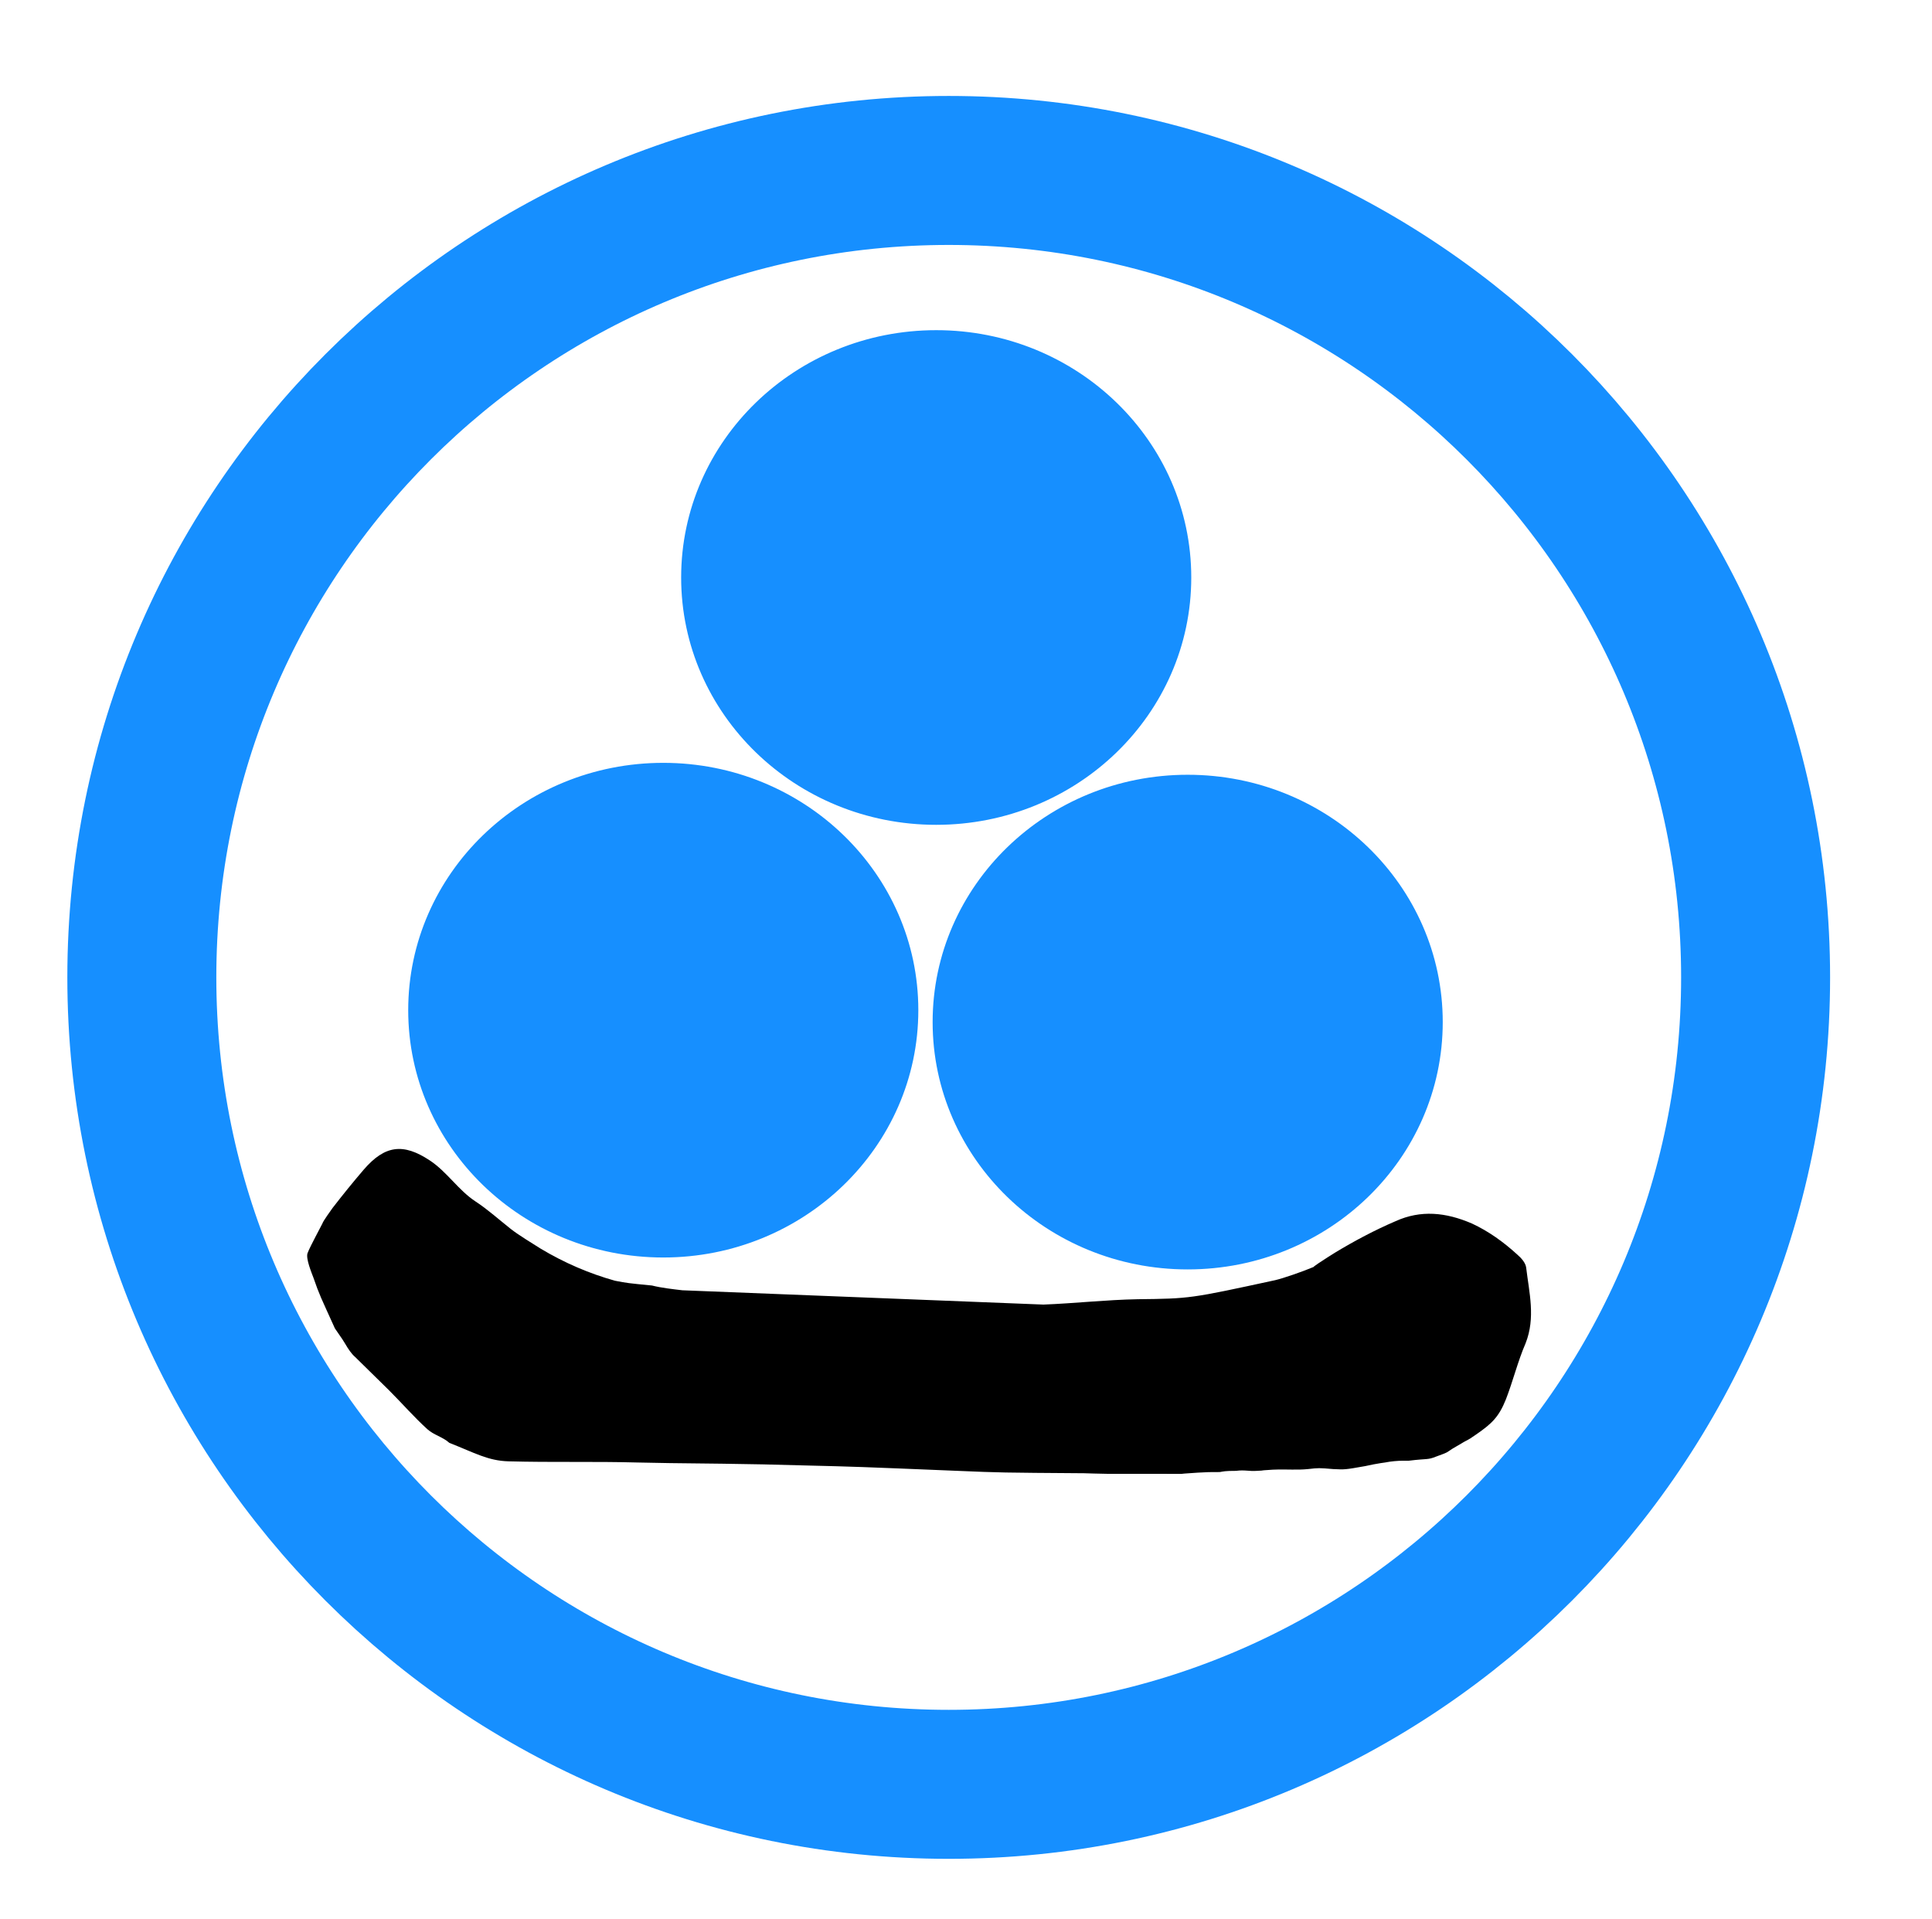
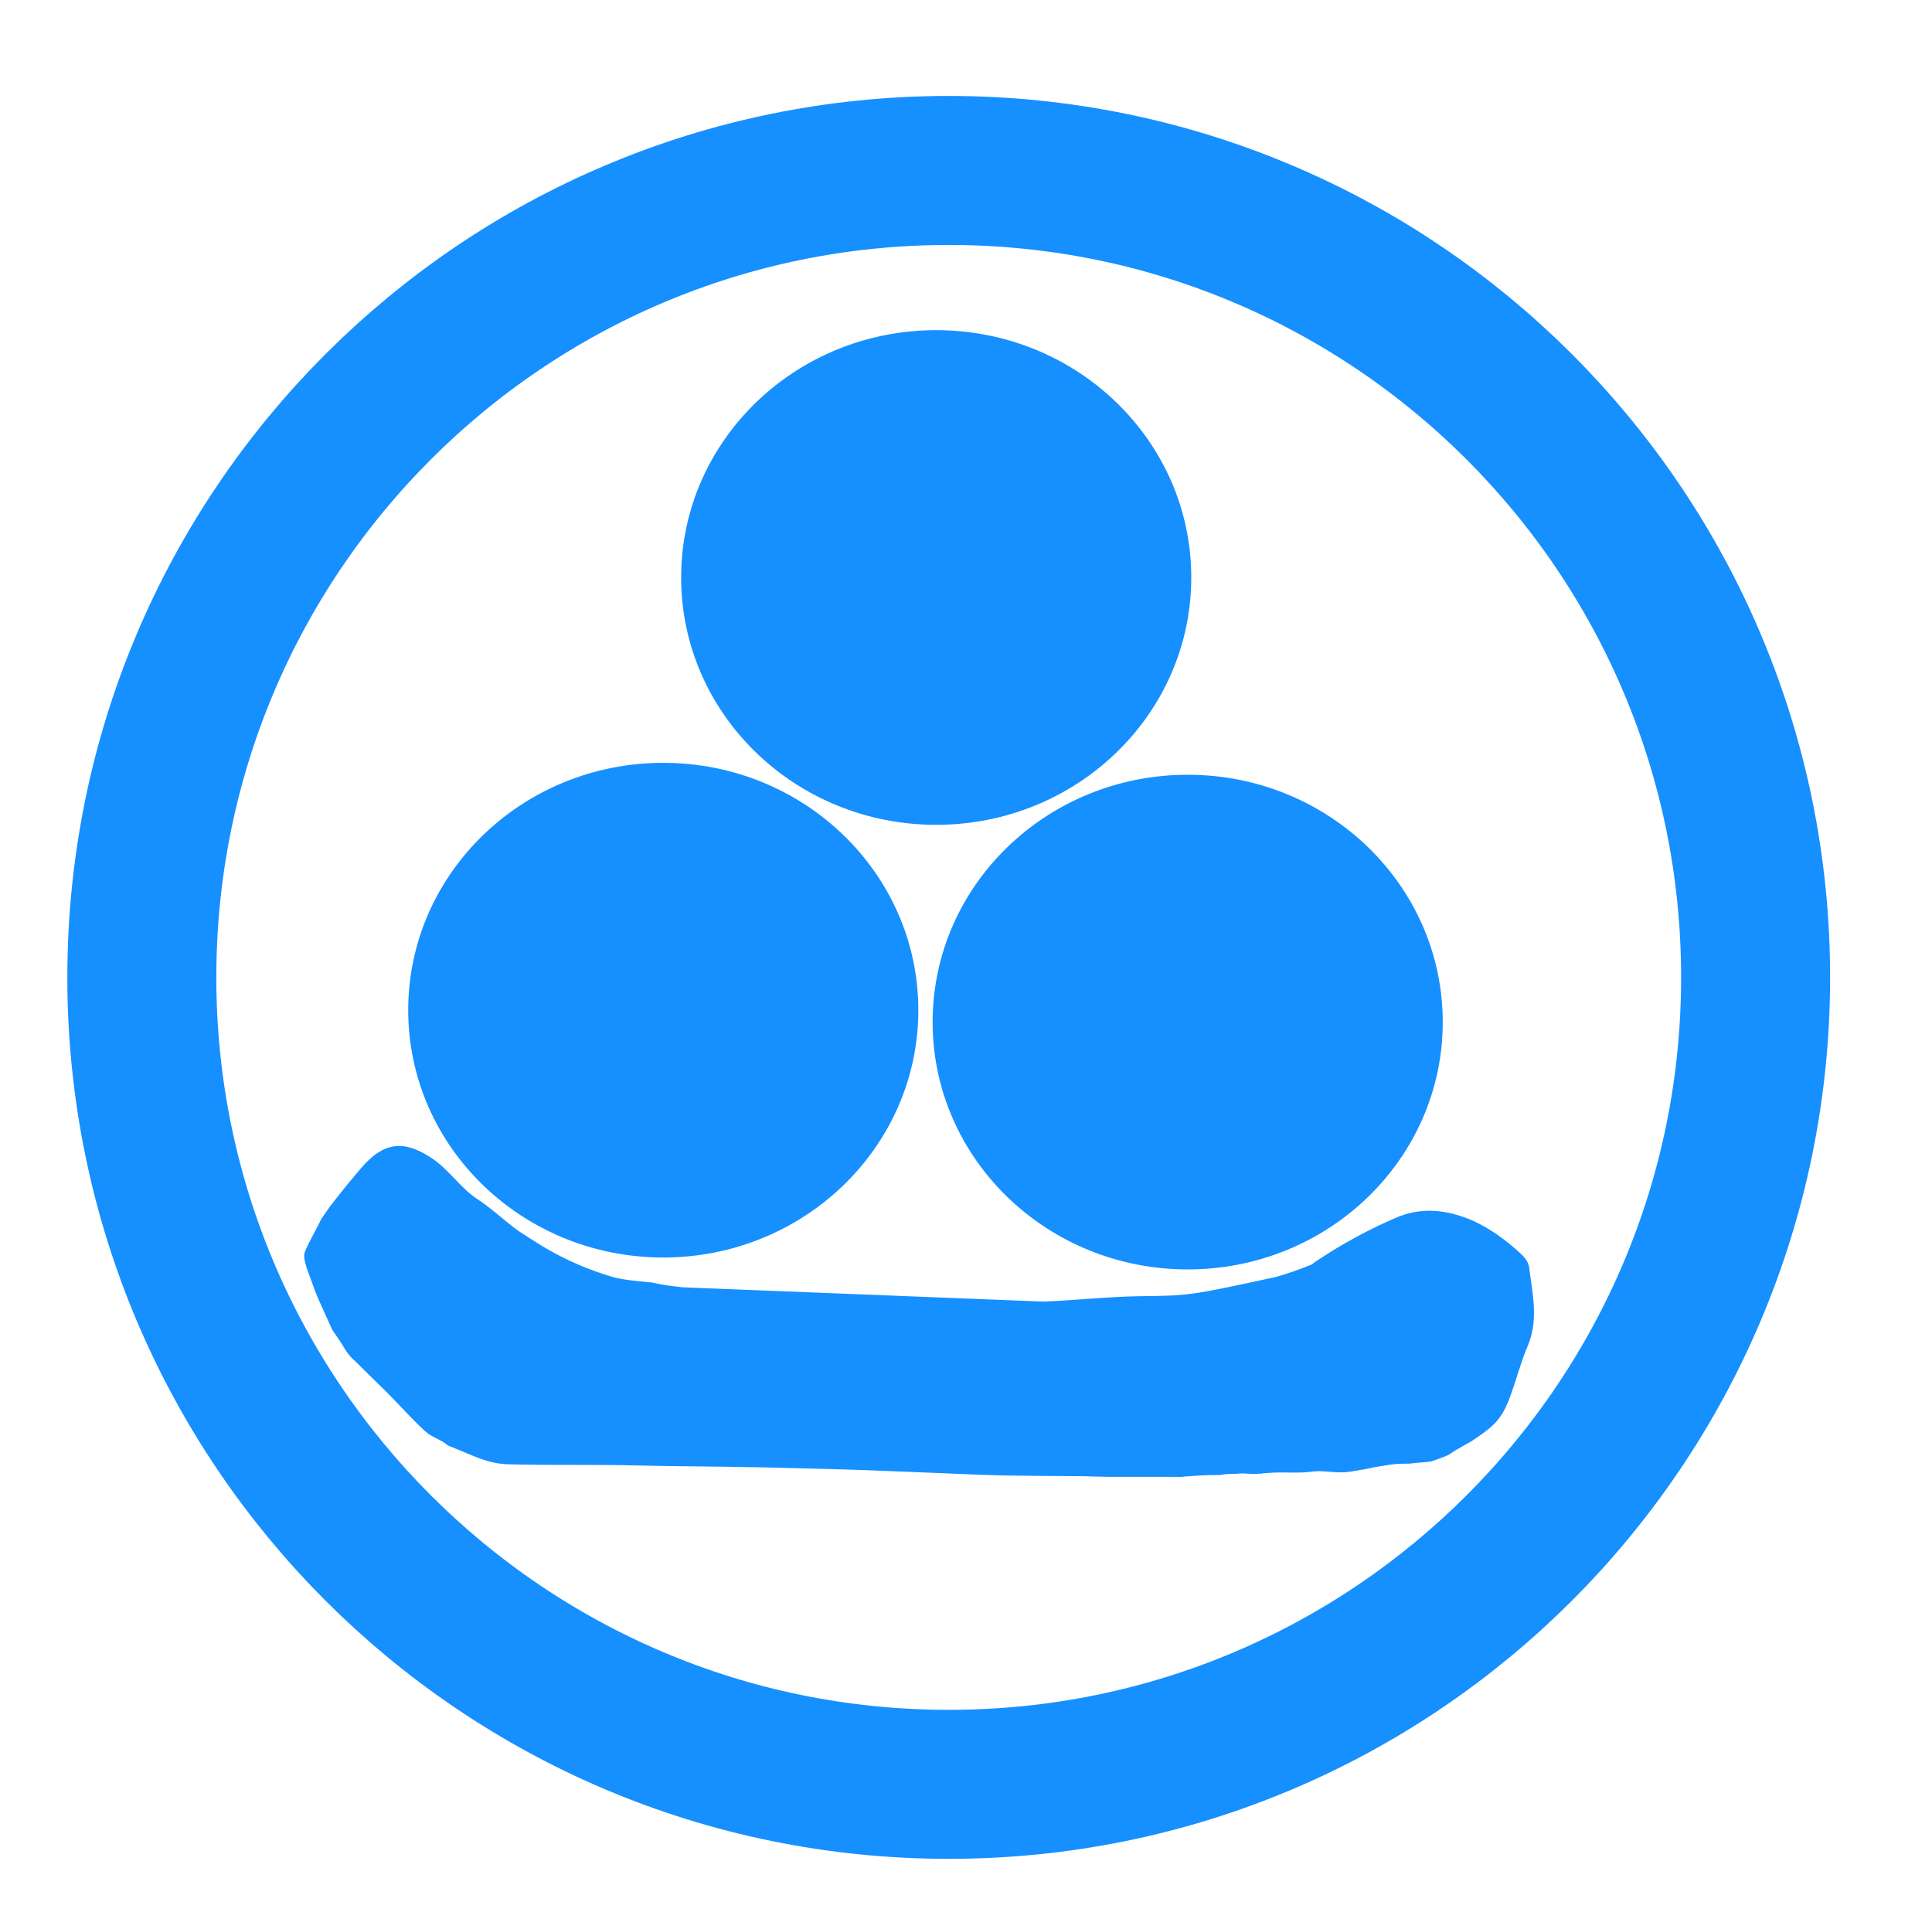
- <svg xmlns="http://www.w3.org/2000/svg" version="1.1" id="Layer_1" x="0px" y="0px" viewBox="0 0 324.2 321.9" style="enable-background:new 0 0 324.2 321.9;" xml:space="preserve">
+ <svg xmlns="http://www.w3.org/2000/svg" version="1.1" id="Layer_1" x="0px" y="0px" viewBox="0 0 324.2 321.9" stroke="#168fff" fill="#168fff" style="enable-background:new 0 0 324.2 321.9;" xml:space="preserve">
  <style type="text/css">
- 	.st0{fill:#168fff;stroke:#168fff}
- 	.st1{fill:#168fff;stroke:#168fff;stroke-width:2;stroke-miterlimit:10;}
- 	.st2{fill:#168fff;stroke:#168fff;stroke-width:2;stroke-miterlimit:10;}
- 	.st3{fill:none;stroke:#168fff;stroke-width:16;stroke-miterlimit:10;}
- 	.st4{fill:none;stroke:#168fff;stroke-width:25;stroke-miterlimit:10;}
+ 	.st0{}
+ 	.st1{stroke-width:2;stroke-miterlimit:10;}
+ 	.st2{stroke-width:2;stroke-miterlimit:10;}
+ 	.st3{fill:none;stroke-width:16;stroke-miterlimit:10;}
+ 	.st4{fill:none;stroke-width:25;stroke-miterlimit:10;}
+ 	.st5{}
</style>
  <g>
    <path d="M-71.1-80.6c0,0.4,0,0.8,0,1.2c1-0.1,2-0.2,3-0.2c0-0.3,0-0.7,0-1C-69.1-80.6-70.1-80.6-71.1-80.6z" />
    <path d="M-243.4-365.4" />
    <path d="M-227.3-373.6c33.3,0.6,12.3,3,12.4,4.4c0.2,1.5-0.6,3.9-1.1,5.2c-1.5,3.5,2.1,5.4,2.3,9c0.1,1.5,7.8,7.9,7.1,8.5   c-1.1,1-23.9-2.6-25.4-2.6c-0.6,0,1.4,0.2-0.5-0.1c-5.1-0.6,0.3,0.1-0.8-0.5c-3.7,0.4-6.2,0.7-9.4,0.1c-0.6-0.1-1.2-0.1-1.9-0.2   c-6.3-0.4-12.5-0.9-18.8-1.3c-3.1-0.2-18.4,1.9-20.9,0.3c-0.5-0.3,10.4-1.1,9.7-0.8c-3.5,1.4-6.6,1.9-10,2.2   c-6.3,0.7-12.7,1.1-19,1.4c-9.5,0.4-18.9,2-27.9,5.4c-5.5,2.1-11,4.1-16.3,6.7c-4,2-8.3,3.7-11.4,7.6c-3,3.8-6,7.6-8.9,11.4   c-1.1,1.4-2.3,2.7-3.1,4.3c-1.3,2.5-2.2,5.2-3.4,7.8c-1.7,3.8-3,8-5.6,11.2c0,0.1-0.1,0.1-0.1,0.2c-0.7,2.9-1.5,5.8-2.2,8.7   c-0.2,0.9-0.3,2-0.8,2.8c-2.1,3.6-3.8,7.3-3.2,11.9c0.1,0.6-0.1,1.3-0.3,1.9c-1.8,4.5-1.8,9.3-2.2,14c-0.3,3.4,0.1,6.9,0.3,10.3   c0.2,5,0.2,10,0.8,14.9c0.6,5.4,1.8,10.7,2.7,16.1c0.3,1.6,0.2,3.3,0.6,4.9c0.5,2.2,1,4.3,1.7,6.4c0.5,1.4,1.3,2.7,1.9,4.1   c1.7,4,3.2,8.1,5,12c1.5,3.4,3,6.7,4.7,9.9c2.1,3.9,3.1,8.5,6.2,11.7c1.5,1.6,2.3,4,3.7,5.8c3.4,4.5,6.9,9,10.6,13.2   c3.3,3.8,6.8,7.4,10.5,10.8c2.7,2.5,5.8,4.5,8.7,6.7c0.1,0.1,0.2,0.1,0.3,0.2c2.4,3.6,6.2,4.7,9.4,6.7c2.7,1.6,5.2,3.7,7.9,5.2   s5.5,2.4,8.3,3.6c1.5,0.6,3,1.4,4.5,1.9c3,1.2,6,2.4,9,3.3c5.5,1.7,10.9,3.3,16.5,4.7c3.7,0.9,7.5,1.6,11.3,2   c7.5,0.8,15,1.9,22.5,1.8c8.5-0.1,17-1.3,25.5-2.2c3.7-0.4,7.4-0.9,11.1-1.7c2.9-0.6,5.7-1.5,8.5-2.5c5-1.7,10-3.5,14.9-5.5   c2.8-1.1,5.4-2.6,8.1-4.1c4.6-2.6,9.2-5.1,13.6-8c1.8-1.2,3.2-3.2,4.8-4.7c4.6-4.3,9.3-8.5,13.8-13c2.1-2,4.3-3.9,5.5-7.1   c0.8-2.1,2.3-3.8,3.6-5.5c2-2.8,4.3-5.4,6.2-8.3c1.2-1.8,1.9-4.1,3-6.1c1.2-2.3,2.5-4.5,3.8-6.7c0.1-0.1,0.2-0.2,0.2-0.4   c0.5-5.8,4.7-9.3,6.3-14.4c1.4-4.3,3.3-8.4,4.8-12.8c1.2-3.7,2-7.5,2.9-11.2c0.8-3.3,1.7-6.5,2.3-9.9c0.5-2.7,0.6-5.5,0.8-8.2   c0.1-1.2,0.3-2.3,0.3-3.5c0.2-6,0.8-12,0.5-17.9c-0.4-5.9-2-11.7-2.6-17.7c-0.5-5.2-2.6-9.6-4.1-14.3c-1.2-4-3.3-7.7-5-11.6   c-0.1-0.3-0.3-0.5-0.4-0.7c-2.2-2.5-4.3-5-6.5-7.5c-1.4-1.6-2.6-3.7-4.2-5c-5-4-5.9-7-11-10.7c-2.1-1.5,0.9,1.5-5.3-5.5   c-10.1-8.5-5.9-5.8-10.1-8.5c-9-5.7-26.1-7.8-26.7-9.4c-0.2-0.5-21.7-1.7-16.8-6c0.2-3.8,11.8,6.1,12.1,2.3   c0.2-2.6,3.2-22.2,2.1-24.3c1.4-1.5,34.3,11.6,35.7,12.1c5.6,1.7,10.9,4.2,15.9,7.5c4.2,2.7,8.5,5.2,12.5,8.1   c2.1,1.5,3.7,3.8,5.6,5.7c1.8,1.7,3.6,3.4,5.4,5.1c0.5,0.5,0.8,1.2,1.3,1.8c0.6,0.7,1.2,1.4,1.8,2c0.5,0.5,1.1,0.9,1.6,1.5   c1.1,1.1,2.2,2.2,3.2,3.4c1.8,2.3,3.6,4.6,5.4,6.9c2.1,2.7,3.1,6.5,5.9,8.7c0.7,0.6,0.8,2,1.3,3.1c3,7.2,4.4,15,6.3,22.6   c0.5,1.8,0.3,3.8,0.4,5.7c0.1,5.4,0.3,10.8,0.3,16.2c0,4.1-0.2,8.2-0.3,12.2c-0.2,6.5-1,12.8-2.5,19c-0.9,3.8-1.3,7.7-2.2,11.6   c-0.6,2.7-1.6,5.3-2.5,7.9c-2.1,6.1-4.2,12.3-6.5,18.3c-1.7,4.4-3.6,8.6-5.7,12.8c-3.3,6.7-6.5,13.5-10.3,19.7   c-3.7,6-8.1,11.6-12.4,17.1c-4.5,5.7-9.1,11.2-14,16.3c-4,4.3-7.8,8.9-12.6,12.2c-2.8,1.9-5.1,4.7-7.9,6.7c-3.2,2.3-6.6,4.3-10,6.2   c-3.5,2-7,4.1-10.6,5.7c-5.5,2.5-11.1,4.9-16.7,6.9c-4.7,1.7-9.6,2.9-14.5,4.2c-4.9,1.2-9.8,2.2-14.7,3.2c-1.3,0.3-2.7,0.3-4.1,0.4   c-11.4,1.2-22.9,1.2-34.3-0.2c-3.3-0.4-6.7-0.6-10-1.2c-4.8-0.9-9.5-2.2-14.2-3.4c-2.8-0.7-5.6-1.2-8.4-2.1   c-2.6-0.8-5.1-1.9-7.6-2.8c-1.9-0.7-3.8-1.4-5.7-2.1c-5.5-2.1-11.2-3.7-16.3-7.3c-3.9-2.8-8.2-4.9-12.2-7.5   c-1.7-1.1-3.3-2.4-4.9-3.6c-1.3-0.9-2.6-1.7-3.8-2.7c-3.6-2.9-7.3-5.7-10.6-8.8c-4.5-4.2-8.7-8.6-13-13.1c-1.3-1.3-2.4-3-3.5-4.6   c-2.2-3.1-4.3-6.3-6.6-9.4c-1.9-2.6-4.2-5-5.9-7.8c-2.8-4.4-5.2-9.1-7.9-13.5c-1.6-2.5-3.1-4.9-4.2-7.9c-1.6-4.4-3.9-8.5-5.6-12.9   c-1.2-3-2.1-6.2-3.1-9.4c-0.8-2.5-1.2-5.2-2.4-7.3c-2.3-4-2.9-8.5-4.1-12.9c-2.1-7.5-3.1-15.2-3.9-23c-0.4-4.2-1.2-8.4-1.4-12.6   c-0.2-2.8,0.3-5.7,0.4-8.5c0.1-4.7,0-9.3,0-14c0-1.3,0-2.6,0.1-3.9c0.7-6.5,1.5-13,2.3-19.4c0.2-1.8,0.4-3.7,1.8-5.1   c0.8-0.8,1.3-2.4,1.4-3.7c0.2-3.1,1.7-5,3.3-7.2c0.8-1.1,1.5-2.4,1.8-3.7c0.5-1.9,1.3-3.5,2.5-5c1.5-1.7,2.5-4,3.8-5.8   c2.8-3.9,5.7-7.6,8.7-11.4c2-2.5,3.9-5.1,6-7.3c1.7-1.8,3.8-3.3,5.7-4.9c1.2-1,2.2-2.3,3.4-3c4.2-2.2,8.5-4.4,12.8-6.2   c3.5-1.4,7.3-1.8,10.6-3.6c5.9-3.3,12.4-3.8,18.6-5.5c2.9-0.8,5.9-0.9,8.9-1.2c6.6-0.7,13.2-1.2,19.7-1.9c4.2-0.5,8.4-1.6,12.6-1.6   c6.3-0.1,12.6,0.5,18.9,0.7c2.9,0.1,5.9-0.1,8.8,0.1c4.3,0.3,8.7,0.9,13,1.4" />
    <path d="M-237-354.3c3.8,1.6,4.6,0.9,6.3-3.4c1-2.7,0.9-5.4,1-8.1" />
    <path d="M-211.8-327.1c2.1,2.2,2.3,1.5,3,3.3c0.3,0.9,1.1,1.5,1.8,2.2c0.4,0.4,1.1,0.6,1.3,1.1c1.3,2.3,2.5,4.7,3.7,7   c0.9,1.6,2,3,2.6,4.7c0.6,1.8,0.9,3.9,1,5.8c0.1,3.2,0,6.4-0.1,9.6c0,3.4-0.5,6.6-2.1,9.6c-0.8,1.4-1.1,3.2-1.7,4.8   c-2.4,6.1-6.3,10.8-10.9,14.6c-4.4,3.7-8.8,7.5-14.3,9.1c-6.1,1.8-12.3,3.2-18.6,3.4s-12.2-2.1-18.1-4.2c-2.4-0.9-4.8-1.4-7.7-2.2   c0.6,1,0.8,1.4,1.1,1.9c2.1,2.9,4.2,5.9,6.4,8.8c1.5,2,3.2,3.9,4.6,6c1.1,1.6,1.9,3.3,2.8,5.1c0.6,1.3,1.2,2.7,1.6,4.2   c1,3.3,2,6.5,3,9.8c0.1,0.3,0,0.7,0.1,0.9c1.6,2.3,0.2,4.6-0.2,6.8c-0.4,2.3-0.8,4.6-1.5,6.7c-0.6,1.8-1.8,3.4-2.4,5.2   c-1.4,4.7-4.8,7.1-7.7,10.1c-0.6,0.6-1.5,0.7-2.3,0.9c-1.2,0.2-1.8-0.4-1.6-1.9c0.5-4.8,0.8-9.6,1.4-14.4c0.4-3.2,1.5-6.3,1.9-9.5   c0.7-6.6-2.9,32.9-3.2,26.3c0-0.4,0.2,0.3,0,0c-1.1-1.7,1.4-1.3,0,0c-2.8,2.5-1-4.7-0.7-0.9c-2.7,2.4-0.4-1.4-0.8,1.6   c-0.4,3.1-0.2-2.1-0.5,1c-0.4,4,0.2-4,0,0c-0.2,3.7-9.1,3.3-1.4-0.2c2.4-1.1-5.2,5.4-7.4,6c-6.8,1.8-13.5,2.6-20.4,0.7   c-2.8-0.8-5.7-1.7-8.4-2.8c-1.3-0.5-2.7-1.4-3.6-2.7c-1-1.4-2.1-1.7-3.5-2c-3.8-0.9-7.6-2-10.1-6c-0.4-0.7-1.1-1.4-1.7-1.7   c-3.3-1.5-5.1-4.9-7.2-7.8c-0.1-0.1-0.2-0.2-0.2-0.3c-0.6-4.3-3.2-7.6-4.4-11.6c-0.2-0.5-0.3-1.2-0.6-1.6c-2-2.4-2.4-5.6-2.6-8.7   c-0.3-4.2-0.5-8.3-0.7-12.5c0-0.8,0.1-1.7,0.3-2.6c0.5-1.9,0.9-3.8,1.5-5.6c0.5-1.4,1.2-2.7,2.1-3.8c2.7-3.2,4.3-7.6,8.6-8.9   c2.7-0.8,5.1-2.5,7.7-3.7c6.8-3.4,13.9-3.7,21.1-3.3c0.6,0,1.2,0.3,1.8,0.5c2.3,1,0.7,0.2,5,2.1c1.3,0.6,2.2-1.3,2,0.3   c-0.3,2.1,1.2-0.1,2.8,0.3c0.4,0.1,1.4,0,1.4,0.6c0,0.4,1.3-0.2,0.9,0.1c-0.8,0.7,1.5-0.2,0.8,0.7c-0.2,0.2,0.4-0.6,0.8,0.1   c0.5,0.9-0.9,0.2-0.2,0.6c1.4,0.6-1.8-0.3,0,0c-0.1-1.1-0.5-0.1-0.6-0.6c1.7-1-0.8,1.2,0.8,0.1c0.6-0.4,0.3,0.8,0.4-0.1   c0.5-2.9-1.2,4.7-0.6,1.8c0.3-1.6,1.6-2,2.9-1.2c1.9,1.1,3.8,2.1,5.7,3.2c0.5,0.3,1.1,0.4,2,0.7c-0.3-0.8-0.4-1.2-0.6-1.4   c-2.1-2.4-4.3-4.6-6.2-7.1c-1.3-1.6-2.1-3.7-3.1-5.6c-0.1-0.2-1.1-2.7-1.2-3c-1.6-3.7-1.9-2.9-3.1-7.8c-1.4-1.2-1.3-5-1.9-7.1   c-0.5-1.7,0,0-1-3c-0.1-0.4-0.9-2.1-1-2.4c-0.5-3.1-1-6.3-1.2-9.5c-0.1-1,0.1-2.9,0.6-3.9c0.5-0.9,0.5-1.9,0.7-2.8   c2.5-6.1,4.3-9.7,8.1-13.4c3.1-3.1,6.3-6,9.5-8.9c0.1-0.1,0.3-0.3,0.5-0.3c5.1,0.2,9.1-4,13.9-5.1c1.6-0.3,3.2-0.6,4.8-0.7   c6.9-0.6,13.8-1,20.5,0.9c4.9,1.4,9.8,3,14,6.5c1.1,0.9,2.3,1.3,3.3,3" />
    <path d="M-275.1-170.2c5,0.1,10.1,0.3,15.1,0.6c6.7,0.3,13.3,0.9,20,1.2c5.7,0.2,11.5,0.5,17.2,0.3c8.4-0.3,16.8-1.1,25.2-1.5   c1.5-0.1,4.9-1.2,7.1-1.9c1.6-0.5-2.1,1.3,1-0.6c2-1.1,1.7-1,3.2-1.7c3.7-1.9,7.5-3.5,11.4-4.9c4.7-1.7,9.3-0.9,13.8,1.6   c3,1.6,5.5,3.7,7.8,6.2c0.6,0.7,1.3,1.6,1.4,2.5c0.2,4.6,1,9.3-1.3,13.6c-1.6,3.1-2.8,6.6-4.3,9.9c-1.5,3.2-3.6,5.3-7,5   c-1.9-0.2-3.6,0.1-4,3c-0.2,1.5-1.3,1.9-2.5,1.4c-1.8-0.9-3.5-1.6-5.2,0.2c-0.2,0.2-0.5,0.2-0.7,0.2c-5.7-0.1-11.4,1.6-17.1,0.2   c-1-0.3-2.1-0.3-3.1-0.5c0-0.3,0-0.6,0-0.8c0.3-0.1,0.7-0.5,1-0.4c1.6,0.5,1.9-0.5,2.8-1.9c2.2-3.2,1-6.2,0.1-9.1   c-0.8-2.5-0.6-4.6-0.1-7c0.6-3,8.5,6.3,8.9,3.2c21.6,13.8-11,15.4-12.7,15.2c-1.4-0.1,11.1-5,11.1-3.1c0,2.1-10.7-14.3-10.6-12.2   c0.1,3.1,1-0.2-0.8,2.4c-1.6,2.2-2.3,5.1-2,8.2c0.2,1.4,0.4,2.9,0.1,4.3c-0.1,0.6-1.2,1.3-1.9,1.3c-1.9,0.1-3.9-0.2-5.8-0.3   c-5.6-0.1-11.1-1.7-16.8-1c-2.8,0.4-5.7-0.4-8.6-0.6c-0.9-0.1-1.8-0.2-2.6-0.1c-7.8,1.3-15.5-0.4-23.3-1.4c-9-1.1-18.1-1.9-27.2-3   c-5-0.6-10.1-1.1-14.9-2.5c-5.1-1.4-10.2-0.9-15.2-1.4c-7.8-0.8-15.7-1.2-23.5-2c-3.7-0.4-7.4-1.1-10.4-4.2   c-1.1-1.1-2.7-1.6-3.8-2.8c-2.2-2.4-4.3-5.1-6.4-7.6c-1.9-2.2-3.9-4.3-5.7-6.6c-0.5-0.6-0.7-1.7-1-2.5c-0.5-1.2-0.7-2.8-1.5-3.6   c-2.5-2.3-3.1-5.7-3.9-8.9c-0.2-0.9,0.4-2.1,0.8-3.1c0.2-0.6,0.9-1.1,1.1-1.7c0.7-2.1,1.4-4.3,2-6.4c0.1-0.4,0.3-0.8,0.6-1.1   c2-2.2,4.1-4.4,6.2-6.5c4.2-4.2,7.5-4.3,12.1-0.8c3,2.3,6.1,4.3,9,6.6c2,1.6,3.8,3.7,5.8,5.5c1.3,1.3,2.7,2.6,4.1,3.6   c4.1,3,8.1,6.1,13,7.4c2.3,0.6,4.4,1.9,6.6,2.7c1.8,0.6,3.6,0.9,5.5,1.3c6.1,1.4,12.2,2.8,18.3,4.1c0.7,0.2,1.4,0.3,2,0.6    M-189.8-141c-0.1,0.3-0.1,0.5-0.2,0.8c1.5,0.5,3,1,4.4,1.5c0.1-0.3,0.1-0.7,0.2-1C-186.8-140.1-188.3-140.5-189.8-141z" />
    <path d="M-172.9-251.8c2.5,1.6,4.6,3.9,6.8,6c1.2,1.1,2.5,2.3,3.4,3.7c1.5,2.3,2.7,4.8,3.9,7.4c2.1,4.5,2,4.5,2.1,10.2   c0.2,6.6-1,12.7-3.4,18.8c-2.3,5.7-5.5,10.2-9,14.6c-1.1,1.3-2.4,2.2-3.7,3.3c-3,2.4-6,4.8-9.1,7.1c-0.6,0.4-1.5,0.8-2.1,0.7   c-2.6-0.7-4.2,1.3-6.1,2.6c-0.9,0.6-1.8,1.2-2.8,1.6c-5.4,1.9-10.9,2.3-16.4,2.4c-6.2,0.2-11.8-2.5-17.3-5.4   c-2.3-1.2-4.5-2.6-6.5-4.4c-4.7-4.3-9-9.1-11.9-15.3c-0.9-2-1.7-3.6-2.7-7.3c-0.7-4-0.5-0.4-0.3-1.9c-0.8-2.2-2.4-4-3.2-6.8   c-0.3-0.9,0-2.2,0.3-3.2c0.4-1.2,1.2-2.2,1.6-3.5c1.8-6.5,5.4-11.3,9.6-15.8c1.8-1.9,3.2-4.4,5.2-5.8c3.6-2.6,6.4-6.4,10.6-8   c2.9-1,5.5-2.8,8.3-4.2c1-0.5,2-0.9,3-1.1c4.4-0.8,8.8-2.8,13.4-1" />
    <path d="M-189.5-344.1c-7.1-0.8-14.2-1.5-21.2-2.4c-5-0.6-6.6-2.2-6.4-5.1c0.2-3.4-0.1-6.8,0.1-10.3c0.1-1.4,1-2.8,1.4-4.2   c0.2-0.7,0.1-1.4-0.1-2c-0.1-0.4-0.8-0.8-1-1.2c-2.1-3.2-0.4-4.6,5.5-4.2c9.2,0.7,18.5,1.5,27.6,2.5c6.4,0.7,7.3,2.1,8.2,5.6   c0.8,3-1.2,5.5-2.3,8.2c-1.4,3.3-1.6,6.8-2.2,10.2c-0.6,3.1-1.2,3.4-7,2.9c-0.8-0.1-1.6-0.1-2.4-0.2   C-189.5-344.2-189.5-344.2-189.5-344.1z" />
    <path class="st0" d="M-71.1-80.6c1,0,2,0,3,0c0,0.3,0,0.7,0,1c-1,0.1-2,0.2-3,0.2C-71.1-79.8-71.1-80.2-71.1-80.6z" />
    <path class="st0" d="M-189.8-141c1.5,0.4,3,0.9,4.5,1.3c-0.1,0.3-0.1,0.7-0.2,1c-1.5-0.5-3-1-4.4-1.5   C-189.9-140.4-189.9-140.7-189.8-141z" />
  </g>
  <rect x="-202" y="-151.5" width="18.5" height="16.3" />
  <path d="M256.1-182.9c-0.1-0.8-0.8-1.6-1.5-2.2c-2.3-2.1-4.8-3.9-7.6-5.2c-4.4-1.9-8.6-2.3-12.8-0.4c-3.5,1.5-6.9,3.3-10.2,5.3  c-1.3,0.8-1.1,0.7-2.8,1.8c-0.4,0.3-0.6,0.4-0.8,0.6l0,0c-1.9,0.8-5.1,1.9-6.4,2.2c-14.3,3.1-14.3,3.1-23.1,3.2  c-5.3,0.1-10.6,0.7-15.8,0.9l-60.6-2.4c-1.7-0.2-3.5-0.4-5.1-0.8c-4.1-0.4-4.1-0.4-6.2-0.8c-4.3-1.2-8.5-3-12.5-5.4  c-1.4-0.9-3.6-2.2-5-3.3c-1.9-1.5-3.9-3.3-5.9-4.6c-2.9-1.9-4.8-5-7.7-6.9c-4.4-2.9-7.5-2.6-11.1,1.6c-1.8,2.1-3.5,4.2-5.2,6.4  c-0.2,0.3-1.6,2.2-1.7,2.6c-1,1.9,0,0-1.2,2.3c-0.3,0.6-1.1,2.1-1.3,2.7c-0.3,0.9,0.7,3.3,1,4.1c1,2.9,1.2,3.2,3.6,8.5  c1.6,2.3,1.1,1.6,1.8,2.7c0.4,0.7,1,1.6,1.6,2.1c1.9,1.9,3.8,3.7,5.7,5.6c2.2,2.2,4.2,4.5,6.4,6.5c1.1,1,2.6,1.3,3.7,2.3  c4.3,1.7,6.5,3,9.9,3.1c7.3,0.2,14.5,0,21.8,0.2c4.7,0.1,4.7,0.1,14.1,0.2c6.7,0.1,6.7,0.1,14.2,0.3c8.2,0.2,8.2,0.2,25.3,0.9  c7.2,0.3,7.2,0.3,21.2,0.4c0,0,3.2,0.1,4,0.1c2.7,0,2.7,0,8.7,0c6.2,0,1.3,0.1,6.4-0.2c1.8-0.1,1.8-0.1,3.7-0.1  c0.6-0.1,0.8-0.2,2.7-0.2c1.5-0.2,2.2,0.1,3.5,0c2-0.1-0.5,0,2.7-0.2c2.5-0.1,3.9,0.1,5.9-0.1c1.8-0.2,1.8-0.2,4.2,0  c2,0.1,2,0.1,5.4-0.5c1.4-0.3,1.4-0.3,2.6-0.5l0.7-0.1c1-0.2,2.1-0.3,3.1-0.3c0.2,0,0.7,0,0.9,0c3.2-0.4,3.1-0.1,4.6-0.7  c2.2-0.8,1.6-0.6,2.7-1.3c4-2.4,1.8-0.9,4-2.4c2.6-1.8,3.8-2.9,5-5.9c1.2-3.1,2-6.4,3.3-9.4C257.7-174.5,256.6-178.7,256.1-182.9z" />
  <ellipse class="st1" cx="157.1" cy="-294.7" rx="41.8" ry="40.5" />
  <ellipse class="st1" cx="198.3" cy="-221.1" rx="41.8" ry="40.5" />
  <ellipse class="st2" cx="112.3" cy="-223.1" rx="41.8" ry="40.5" />
  <g>
    <path class="st3" d="M298.8-226c-2.6,62-61.5,112.4-137.4,112.4S28.7-164.1,24-226c-7.4-97.7,61.3-121.1,137.2-121.1   S302.7-319.2,298.8-226z" />
    <path class="st3" d="M299-228.3c-6.3,63.9-62.4,116.2-139.3,116.2S24.6-164.2,20.4-228.3C12.9-344,82.6-353.5,159.5-353.5   S309.5-335.6,299-228.3z" />
  </g>
  <path d="M613.8-182.7c-0.1-0.9-0.9-1.9-1.5-2.5c-2.4-2.5-5-4.5-8-6c-4.5-2.2-9-2.7-13.4-0.5c-3.6,1.8-7.2,3.8-10.6,6.1  c-1.3,0.9-1.1,0.8-2.9,2.1c-0.4,0.3-0.6,0.5-0.8,0.7c0,0,0,0-0.1,0c-2,0.9-5.3,2.4-6.7,2.6c-8,1.1-16,2.7-24.1,3.7  c-5.5,0.7-11,0.9-16.5,1.1l-63.2-2.8c-1.8-0.3-3.6-0.4-5.4-0.9c-4.3-0.5-4.3-0.5-6.5-0.9c-4.5-1.4-8.9-3.4-13.1-6.2  c-1.5-1-3.8-2.6-5.2-3.8c-2-1.8-4.1-3.8-6.2-5.3c-3-2.2-5-5.7-8-7.9c-4.6-3.4-7.8-3-11.5,1.8c-1.9,2.4-3.6,4.9-5.4,7.4  c-0.2,0.3-1.6,2.6-1.8,3c-1.1,2.2,0,0-1.2,2.7c-0.3,0.6-1.2,2.4-1.4,3.1c-0.3,1.1,0.7,3.8,1,4.7c1,3.4,1.3,3.7,3.8,9.8  c1.6,2.6,1.2,1.8,1.9,3.1c0.5,0.8,1.1,1.8,1.6,2.5c1.9,2.2,4,4.3,6,6.5c2.3,2.5,4.4,5.2,6.7,7.5c1.1,1.1,2.7,1.5,3.8,2.6  c4.4,2,6.7,3.5,10.3,3.6c7.6,0.2,15.1,0,22.7,0.2c4.9,0.2,4.9,0.2,14.7,0.2c7,0.1,7,0.1,14.8,0.4c8.5,0.2,8.5,0.2,26.4,1  c7.5,0.4,7.5,0.4,22.1,0.4c0,0,3.3,0.1,4.1,0.1c2.8,0,2.8,0,9,0c6.4,0,1.3,0.1,6.7-0.2c1.9-0.1,1.9-0.1,3.8-0.2  c0.6-0.1,0.8-0.2,2.8-0.2c1.6-0.2,2.3,0.1,3.7,0c2.1-0.1-0.6,0,2.8-0.2c2.6-0.2,4,0.1,6.2-0.1c1.9-0.2,1.9-0.2,4.4-0.1  c2,0.1,2,0.1,5.6-0.6c1.4-0.3,1.4-0.3,2.7-0.6l0.7-0.1c1.1-0.2,2.2-0.3,3.2-0.4c0.2,0,0.7,0,0.9,0c3.3-0.4,3.2-0.1,4.8-0.8  c2.3-1,1.7-0.7,2.9-1.5c4.2-2.8,1.8-1,4.2-2.8c2.7-2.1,4-3.3,5.2-6.8c1.2-3.6,2.1-7.4,3.4-10.8C615.4-172.9,614.3-177.8,613.8-182.7  z" />
  <ellipse class="st1" cx="511.2" cy="-295.8" rx="44.9" ry="42.2" />
  <ellipse class="st1" cx="552.2" cy="-219.1" rx="44.9" ry="42.2" />
  <ellipse class="st2" cx="467.3" cy="-221.2" rx="44.9" ry="42.2" />
  <g>
    <path class="st3" d="M649.8-226c-2.6,62.1-61.5,112.4-137.5,112.4S379.6-164.1,374.9-226c-7.4-97.7,61.4-121.1,137.3-121.1   S653.7-319.2,649.8-226z" />
    <path class="st3" d="M649.8-228.3c-6.3,63.9-62.4,116.2-139.3,116.2s-135.1-52.1-139.3-116.2c-7.5-115.7,62.2-125.2,139.1-125.2   S660.4-335.6,649.8-228.3z" />
  </g>
-   <path d="M256.1,212.7c-0.1-0.8-0.8-1.6-1.5-2.2c-2.3-2.1-4.8-3.9-7.6-5.2c-4.4-1.9-8.6-2.3-12.8-0.4c-3.5,1.5-6.9,3.3-10.2,5.3  c-1.3,0.8-1.1,0.7-2.8,1.8c-0.4,0.3-0.6,0.4-0.8,0.6l0,0c-1.9,0.8-5.1,1.9-6.4,2.2c-14.3,3.1-14.3,3.1-23.1,3.2  c-5.3,0.1-10.6,0.7-15.8,0.9l-60.6-2.4c-1.7-0.2-3.5-0.4-5.1-0.8c-4.1-0.4-4.1-0.4-6.2-0.8c-4.3-1.2-8.5-3-12.5-5.4  c-1.4-0.9-3.6-2.2-5-3.3c-1.9-1.5-3.9-3.3-5.9-4.6c-2.9-1.9-4.8-5-7.7-6.9c-4.4-2.9-7.5-2.6-11.1,1.6c-1.8,2.1-3.5,4.2-5.2,6.4  c-0.2,0.3-1.6,2.2-1.7,2.6c-1,1.9,0,0-1.2,2.3c-0.3,0.6-1.1,2.1-1.3,2.7c-0.3,0.9,0.7,3.3,1,4.1c1,2.9,1.2,3.2,3.6,8.5  c1.6,2.3,1.1,1.6,1.8,2.7c0.4,0.7,1,1.6,1.6,2.1c1.9,1.9,3.8,3.7,5.7,5.6c2.2,2.2,4.2,4.5,6.4,6.5c1.1,1,2.6,1.3,3.7,2.3  c4.3,1.7,6.5,3,9.9,3.1c7.3,0.2,14.5,0,21.8,0.2c4.7,0.1,4.7,0.1,14.1,0.2c6.7,0.1,6.7,0.1,14.2,0.3c8.2,0.2,8.2,0.2,25.3,0.9  c7.2,0.3,7.2,0.3,21.2,0.4c0,0,3.2,0.1,4,0.1c2.7,0,2.7,0,8.7,0c6.2,0,1.3,0.1,6.4-0.2c1.8-0.1,1.8-0.1,3.7-0.1  c0.6-0.1,0.8-0.2,2.7-0.2c1.5-0.2,2.2,0.1,3.5,0c2-0.1-0.5,0,2.7-0.2c2.5-0.1,3.9,0.1,5.9-0.1c1.8-0.2,1.8-0.2,4.2,0  c2,0.1,2,0.1,5.4-0.5c1.4-0.3,1.4-0.3,2.6-0.5l0.7-0.1c1-0.2,2.1-0.3,3.1-0.3c0.2,0,0.7,0,0.9,0c3.2-0.4,3.1-0.1,4.6-0.7  c2.2-0.8,1.6-0.6,2.7-1.3c4-2.4,1.8-0.9,4-2.4c2.6-1.8,3.8-2.9,5-5.9c1.2-3.1,2-6.4,3.3-9.4C257.7,221.1,256.6,216.9,256.1,212.7z" />
+   <path class="st5" d="M256.1,212.7c-0.1-0.8-0.8-1.6-1.5-2.2c-2.3-2.1-4.8-3.9-7.6-5.2c-4.4-1.9-8.6-2.3-12.8-0.4c-3.5,1.5-6.9,3.3-10.2,5.3  c-1.3,0.8-1.1,0.7-2.8,1.8c-0.4,0.3-0.6,0.4-0.8,0.6l0,0c-1.9,0.8-5.1,1.9-6.4,2.2c-14.3,3.1-14.3,3.1-23.1,3.2  c-5.3,0.1-10.6,0.7-15.8,0.9l-60.6-2.4c-1.7-0.2-3.5-0.4-5.1-0.8c-4.1-0.4-4.1-0.4-6.2-0.8c-4.3-1.2-8.5-3-12.5-5.4  c-1.4-0.9-3.6-2.2-5-3.3c-1.9-1.5-3.9-3.3-5.9-4.6c-2.9-1.9-4.8-5-7.7-6.9c-4.4-2.9-7.5-2.6-11.1,1.6c-1.8,2.1-3.5,4.2-5.2,6.4  c-0.2,0.3-1.6,2.2-1.7,2.6c-1,1.9,0,0-1.2,2.3c-0.3,0.6-1.1,2.1-1.3,2.7c-0.3,0.9,0.7,3.3,1,4.1c1,2.9,1.2,3.2,3.6,8.5  c1.6,2.3,1.1,1.6,1.8,2.7c0.4,0.7,1,1.6,1.6,2.1c1.9,1.9,3.8,3.7,5.7,5.6c2.2,2.2,4.2,4.5,6.4,6.5c1.1,1,2.6,1.3,3.7,2.3  c4.3,1.7,6.5,3,9.9,3.1c7.3,0.2,14.5,0,21.8,0.2c4.7,0.1,4.7,0.1,14.1,0.2c6.7,0.1,6.7,0.1,14.2,0.3c8.2,0.2,8.2,0.2,25.3,0.9  c7.2,0.3,7.2,0.3,21.2,0.4c0,0,3.2,0.1,4,0.1c2.7,0,2.7,0,8.7,0c6.2,0,1.3,0.1,6.4-0.2c1.8-0.1,1.8-0.1,3.7-0.1  c0.6-0.1,0.8-0.2,2.7-0.2c1.5-0.2,2.2,0.1,3.5,0c2-0.1-0.5,0,2.7-0.2c2.5-0.1,3.9,0.1,5.9-0.1c1.8-0.2,1.8-0.2,4.2,0  c2,0.1,2,0.1,5.4-0.5c1.4-0.3,1.4-0.3,2.6-0.5l0.7-0.1c1-0.2,2.1-0.3,3.1-0.3c0.2,0,0.7,0,0.9,0c3.2-0.4,3.1-0.1,4.6-0.7  c2.2-0.8,1.6-0.6,2.7-1.3c4-2.4,1.8-0.9,4-2.4c2.6-1.8,3.8-2.9,5-5.9c1.2-3.1,2-6.4,3.3-9.4C257.7,221.1,256.6,216.9,256.1,212.7z" />
  <ellipse class="st1" cx="157.1" cy="96.9" rx="41.8" ry="40.5" />
  <ellipse class="st1" cx="199.3" cy="171.5" rx="41.8" ry="40.5" />
  <ellipse class="st2" cx="111.3" cy="169.5" rx="41.8" ry="40.5" />
  <circle class="st4" cx="159.2" cy="164" r="135.4" />
  <path d="M979.2-182.7c-0.1-0.9-0.9-1.9-1.5-2.5c-2.4-2.5-5-4.5-8-6c-4.5-2.2-9-2.7-13.4-0.5c-3.6,1.8-7.2,3.8-10.6,6.1  c-1.3,0.9-1.1,0.8-2.9,2.1c-0.4,0.3-0.6,0.5-0.8,0.7c0,0,0,0-0.1,0c-2,0.9-5.3,2.4-6.7,2.6c-8,1.1-16,2.7-24.1,3.7  c-5.5,0.7-11,0.9-16.5,1.1l-63.2-2.8c-1.8-0.3-3.6-0.4-5.4-0.9c-4.3-0.5-4.3-0.5-6.5-0.9c-4.5-1.4-8.9-3.4-13.1-6.2  c-1.5-1-3.8-2.6-5.2-3.8c-2-1.8-4.1-3.8-6.2-5.3c-3-2.2-5-5.7-8-7.9c-4.6-3.4-7.8-3-11.5,1.8c-1.9,2.4-3.6,4.9-5.4,7.4  c-0.2,0.3-1.6,2.6-1.8,3c-1.1,2.2,0,0-1.2,2.7c-0.3,0.6-1.2,2.4-1.4,3.1c-0.3,1.1,0.7,3.8,1,4.7c1,3.4,1.3,3.7,3.8,9.8  c1.6,2.6,1.2,1.8,1.9,3.1c0.5,0.8,1.1,1.8,1.6,2.5c1.9,2.2,4,4.3,6,6.5c2.3,2.5,4.4,5.2,6.7,7.5c1.1,1.1,2.7,1.5,3.8,2.6  c4.4,2,6.7,3.5,10.3,3.6c7.6,0.2,15.1,0,22.7,0.2c4.9,0.2,4.9,0.2,14.7,0.2c7,0.1,7,0.1,14.8,0.4c8.5,0.2,8.5,0.2,26.4,1  c7.5,0.4,7.5,0.4,22.1,0.4c0,0,3.3,0.1,4.1,0.1c2.8,0,2.8,0,9,0c6.4,0,1.3,0.1,6.7-0.2c1.9-0.1,1.9-0.1,3.8-0.2  c0.6-0.1,0.8-0.2,2.8-0.2c1.6-0.2,2.3,0.1,3.7,0c2.1-0.1-0.6,0,2.8-0.2c2.6-0.2,4,0.1,6.2-0.1c1.9-0.2,1.9-0.2,4.4-0.1  c2,0.1,2,0.1,5.6-0.6c1.4-0.3,1.4-0.3,2.7-0.6l0.7-0.1c1.1-0.2,2.2-0.3,3.2-0.4c0.2,0,0.7,0,0.9,0c3.3-0.4,3.2-0.1,4.8-0.8  c2.3-1,1.7-0.7,2.9-1.5c4.2-2.8,1.8-1,4.2-2.8c2.7-2.1,4-3.3,5.2-6.8c1.2-3.6,2.1-7.4,3.4-10.8C980.8-172.9,979.7-177.8,979.2-182.7  z" />
  <ellipse class="st1" cx="878.8" cy="-297.6" rx="46" ry="43.2" />
  <ellipse class="st1" cx="920.8" cy="-220.1" rx="46" ry="43.2" />
  <ellipse class="st2" cx="833.8" cy="-222.2" rx="46" ry="43.2" />
  <circle class="st4" cx="876.6" cy="-223.1" r="128.9" />
</svg>
